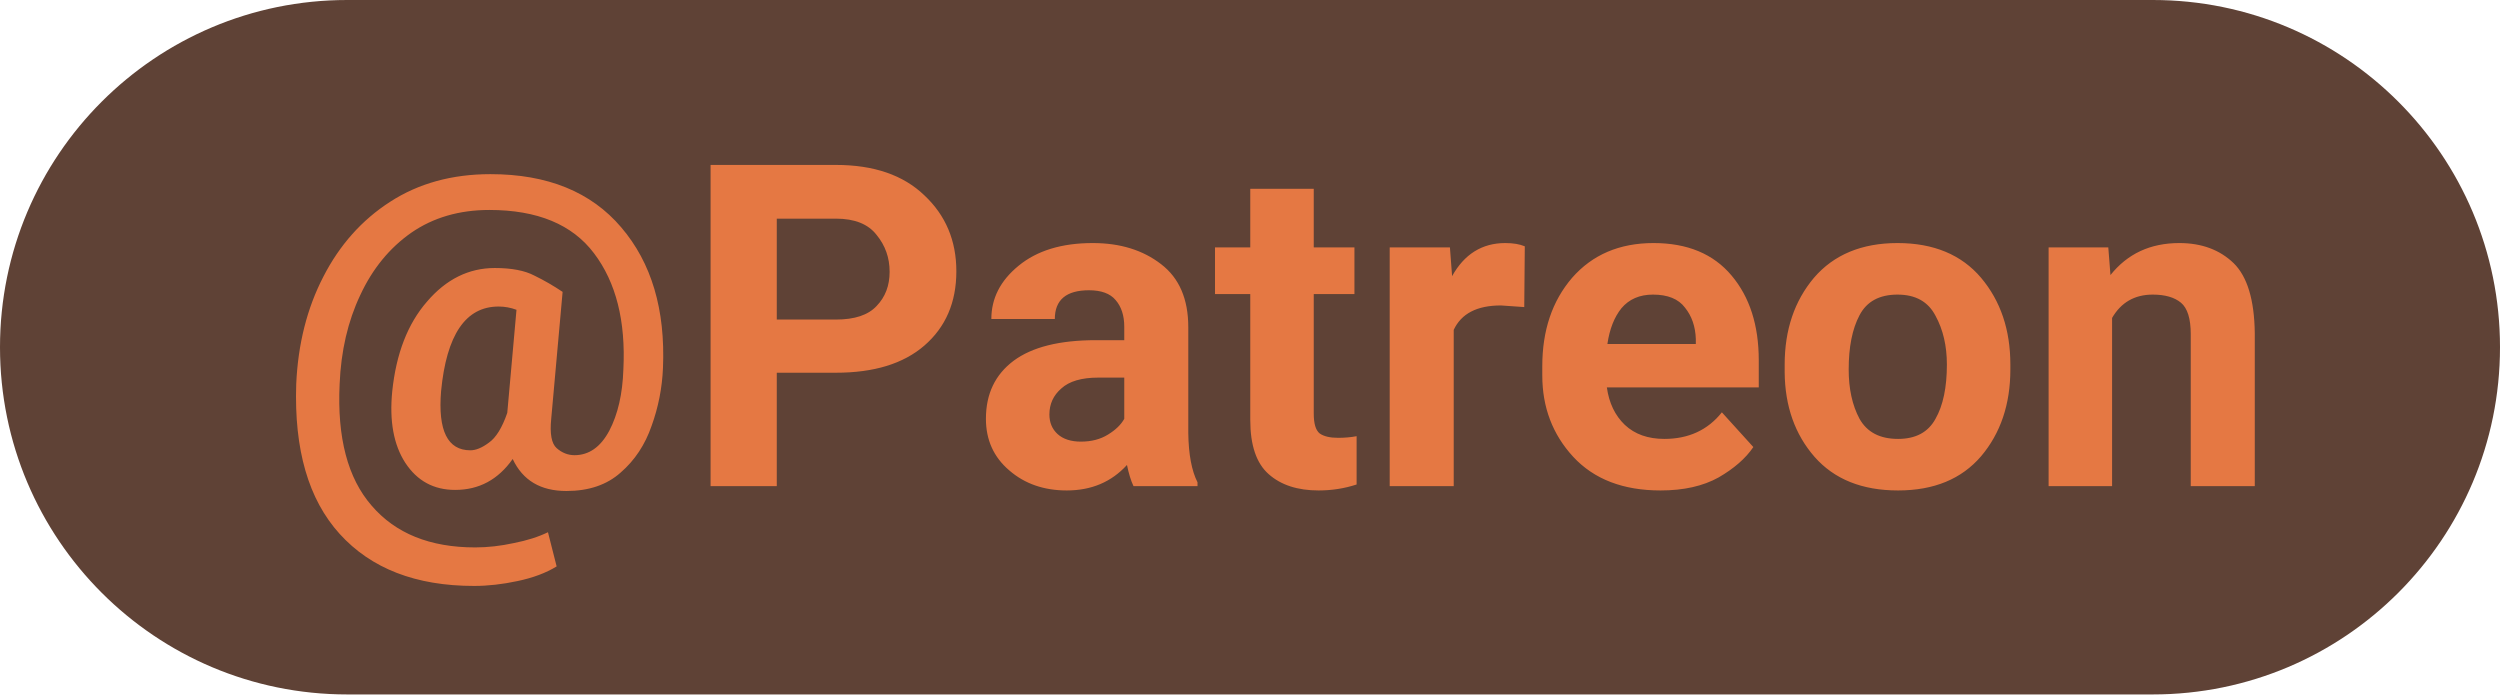
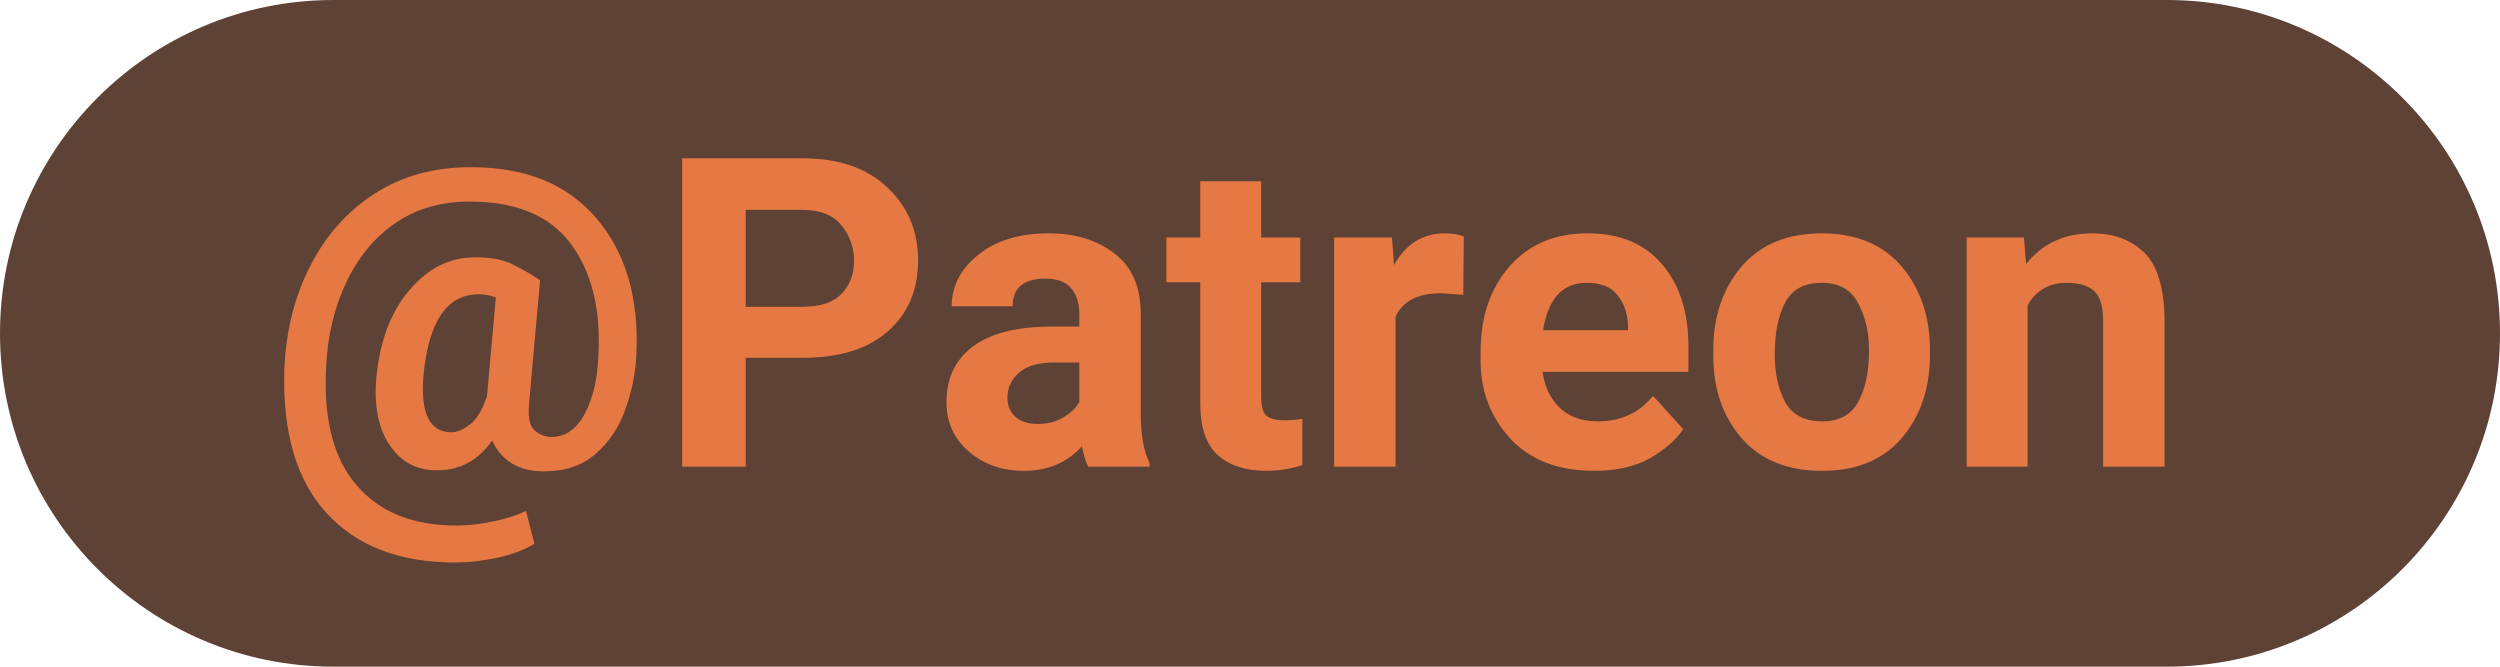
- <svg xmlns="http://www.w3.org/2000/svg" width="72" height="20" viewBox="0 0 72 20" role="img" aria-label="@Patreon">
-   <rect x="0" y="0" width="72" height="20" rx="10" ry="10" fill="#5F4236" />
+ <svg xmlns="http://www.w3.org/2000/svg" width="75" height="20" viewBox="0 0 75 20" role="img" aria-label="@Patreon">
+   <rect x="0" y="0" width="75" height="20" rx="10" ry="10" fill="#5F4236" />
  <text x="8" y="14" font-family="system-ui, -apple-system, 'Segoe UI', Roboto, 'Helvetica Neue', Arial, sans-serif" font-size="13" font-weight="600" fill="#E57843" text-rendering="geometricPrecision">@Patreon</text>
</svg>
